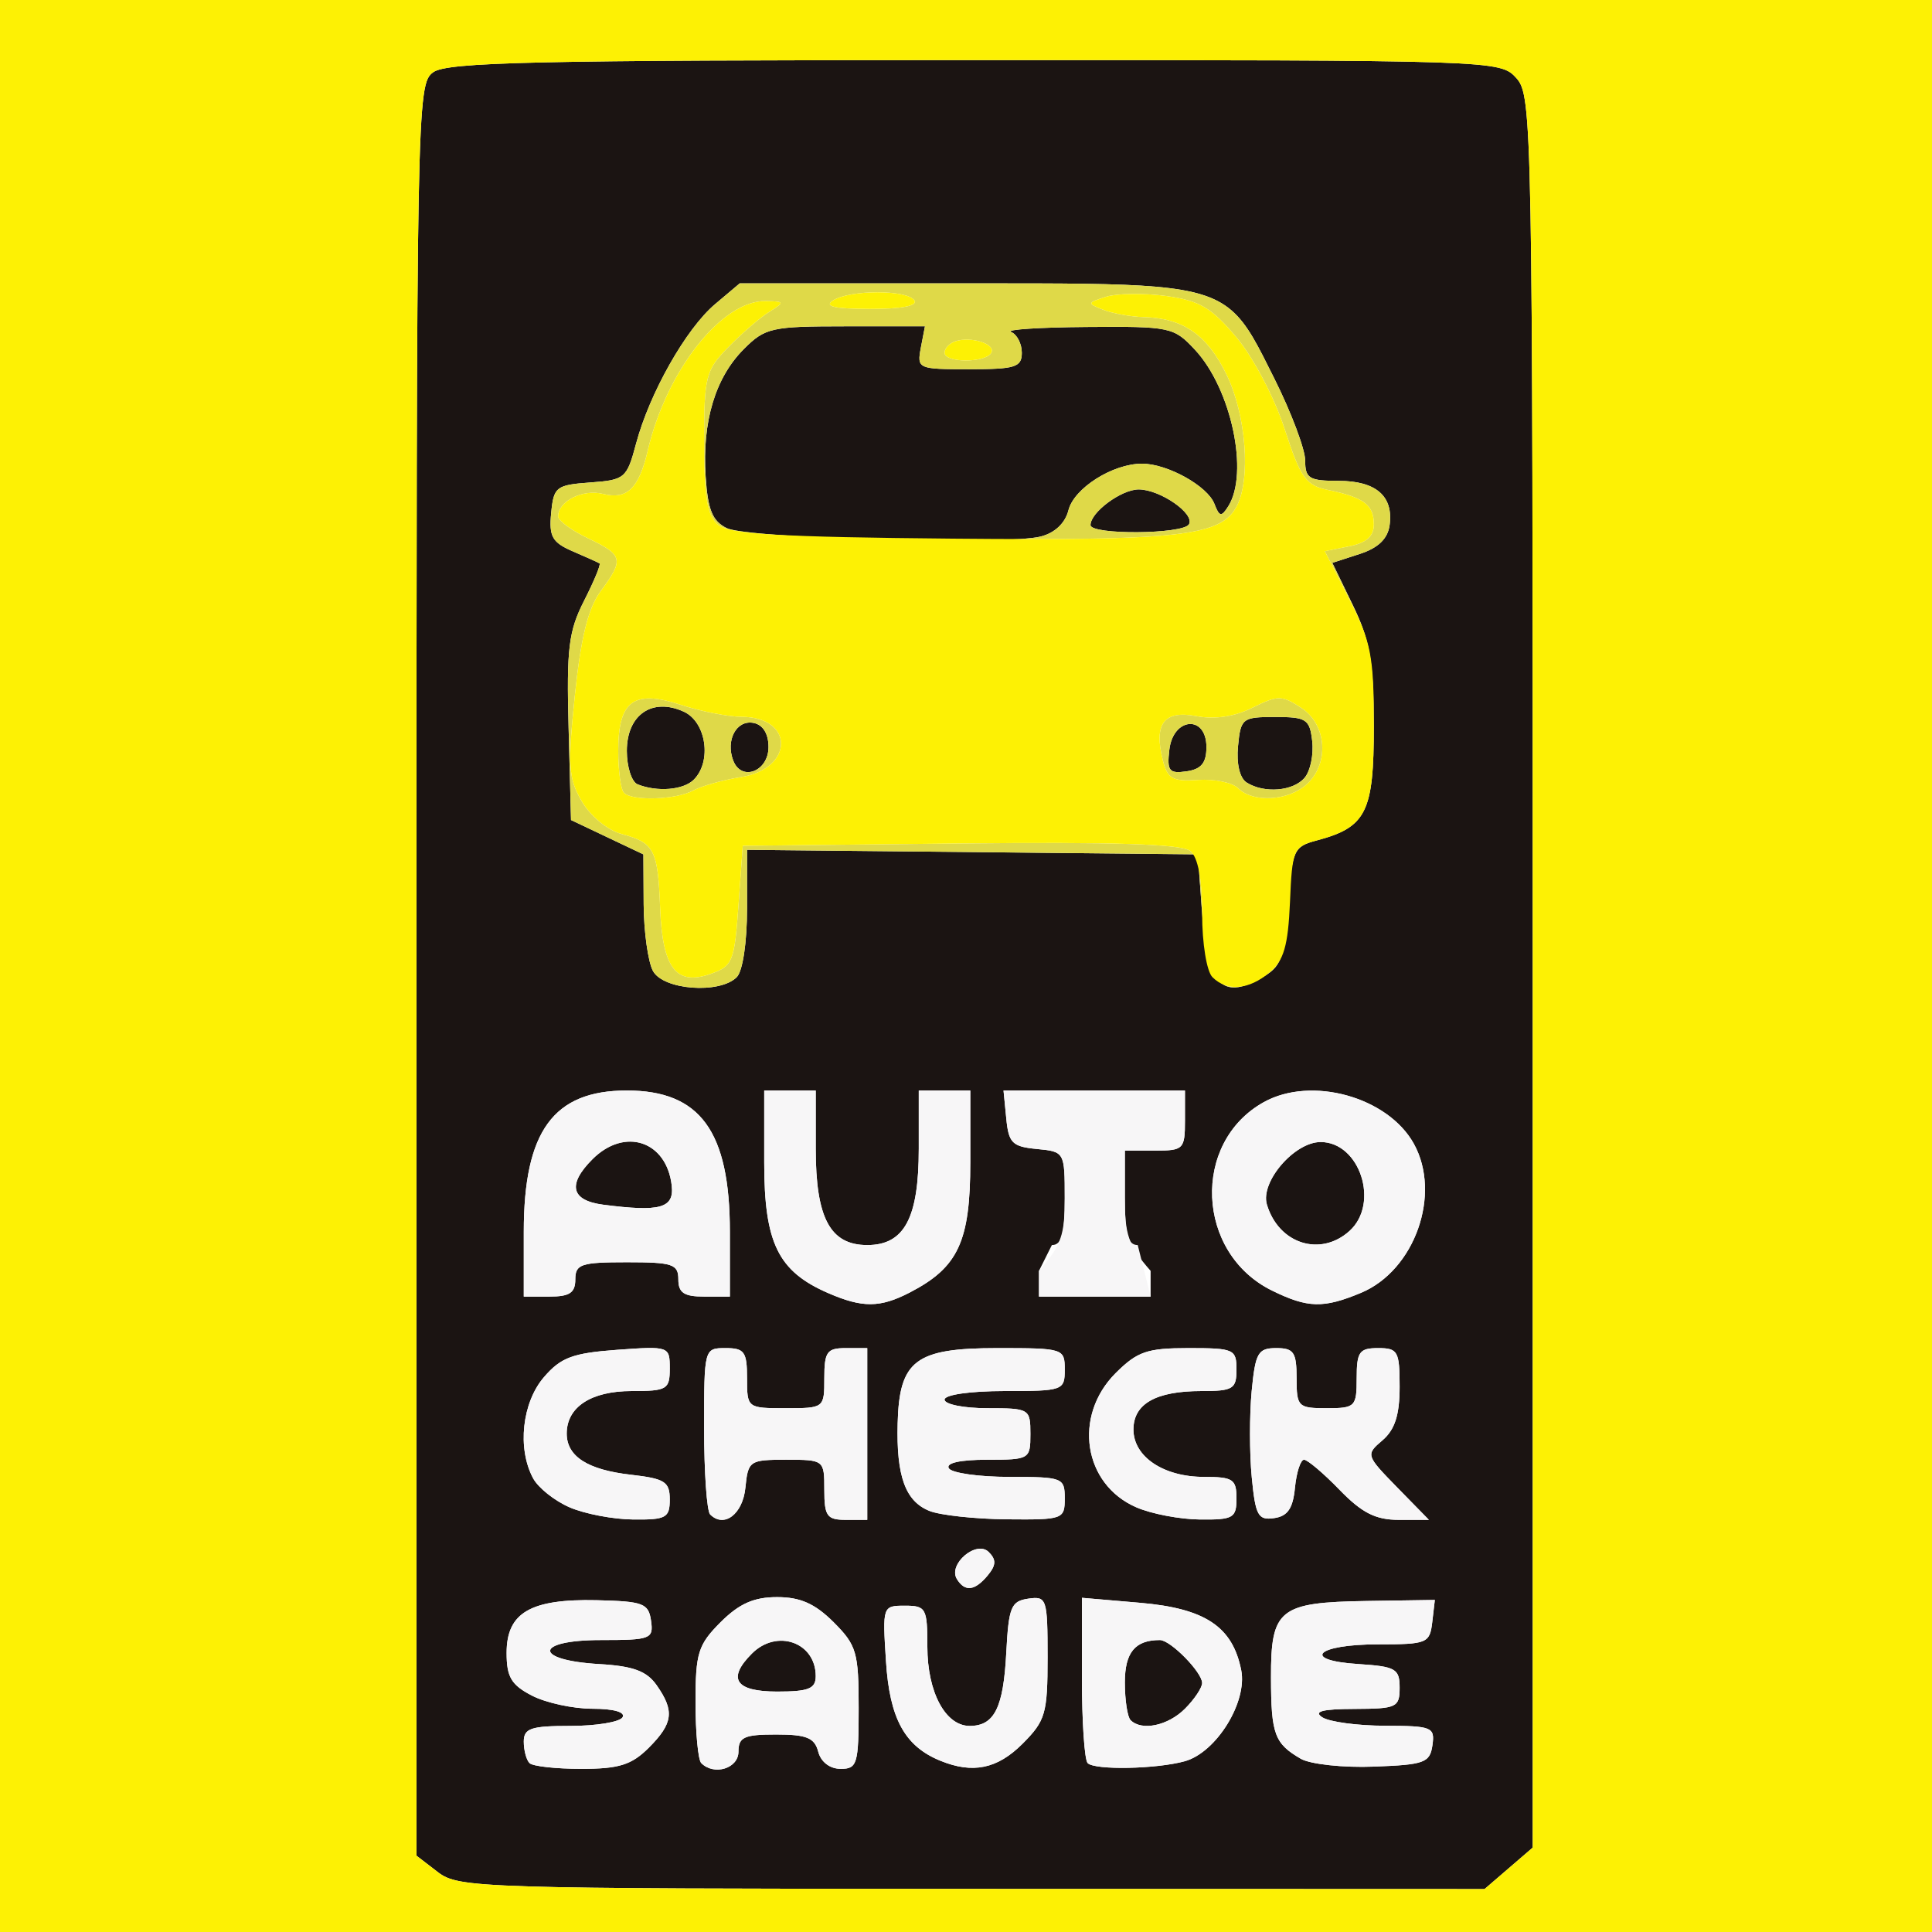
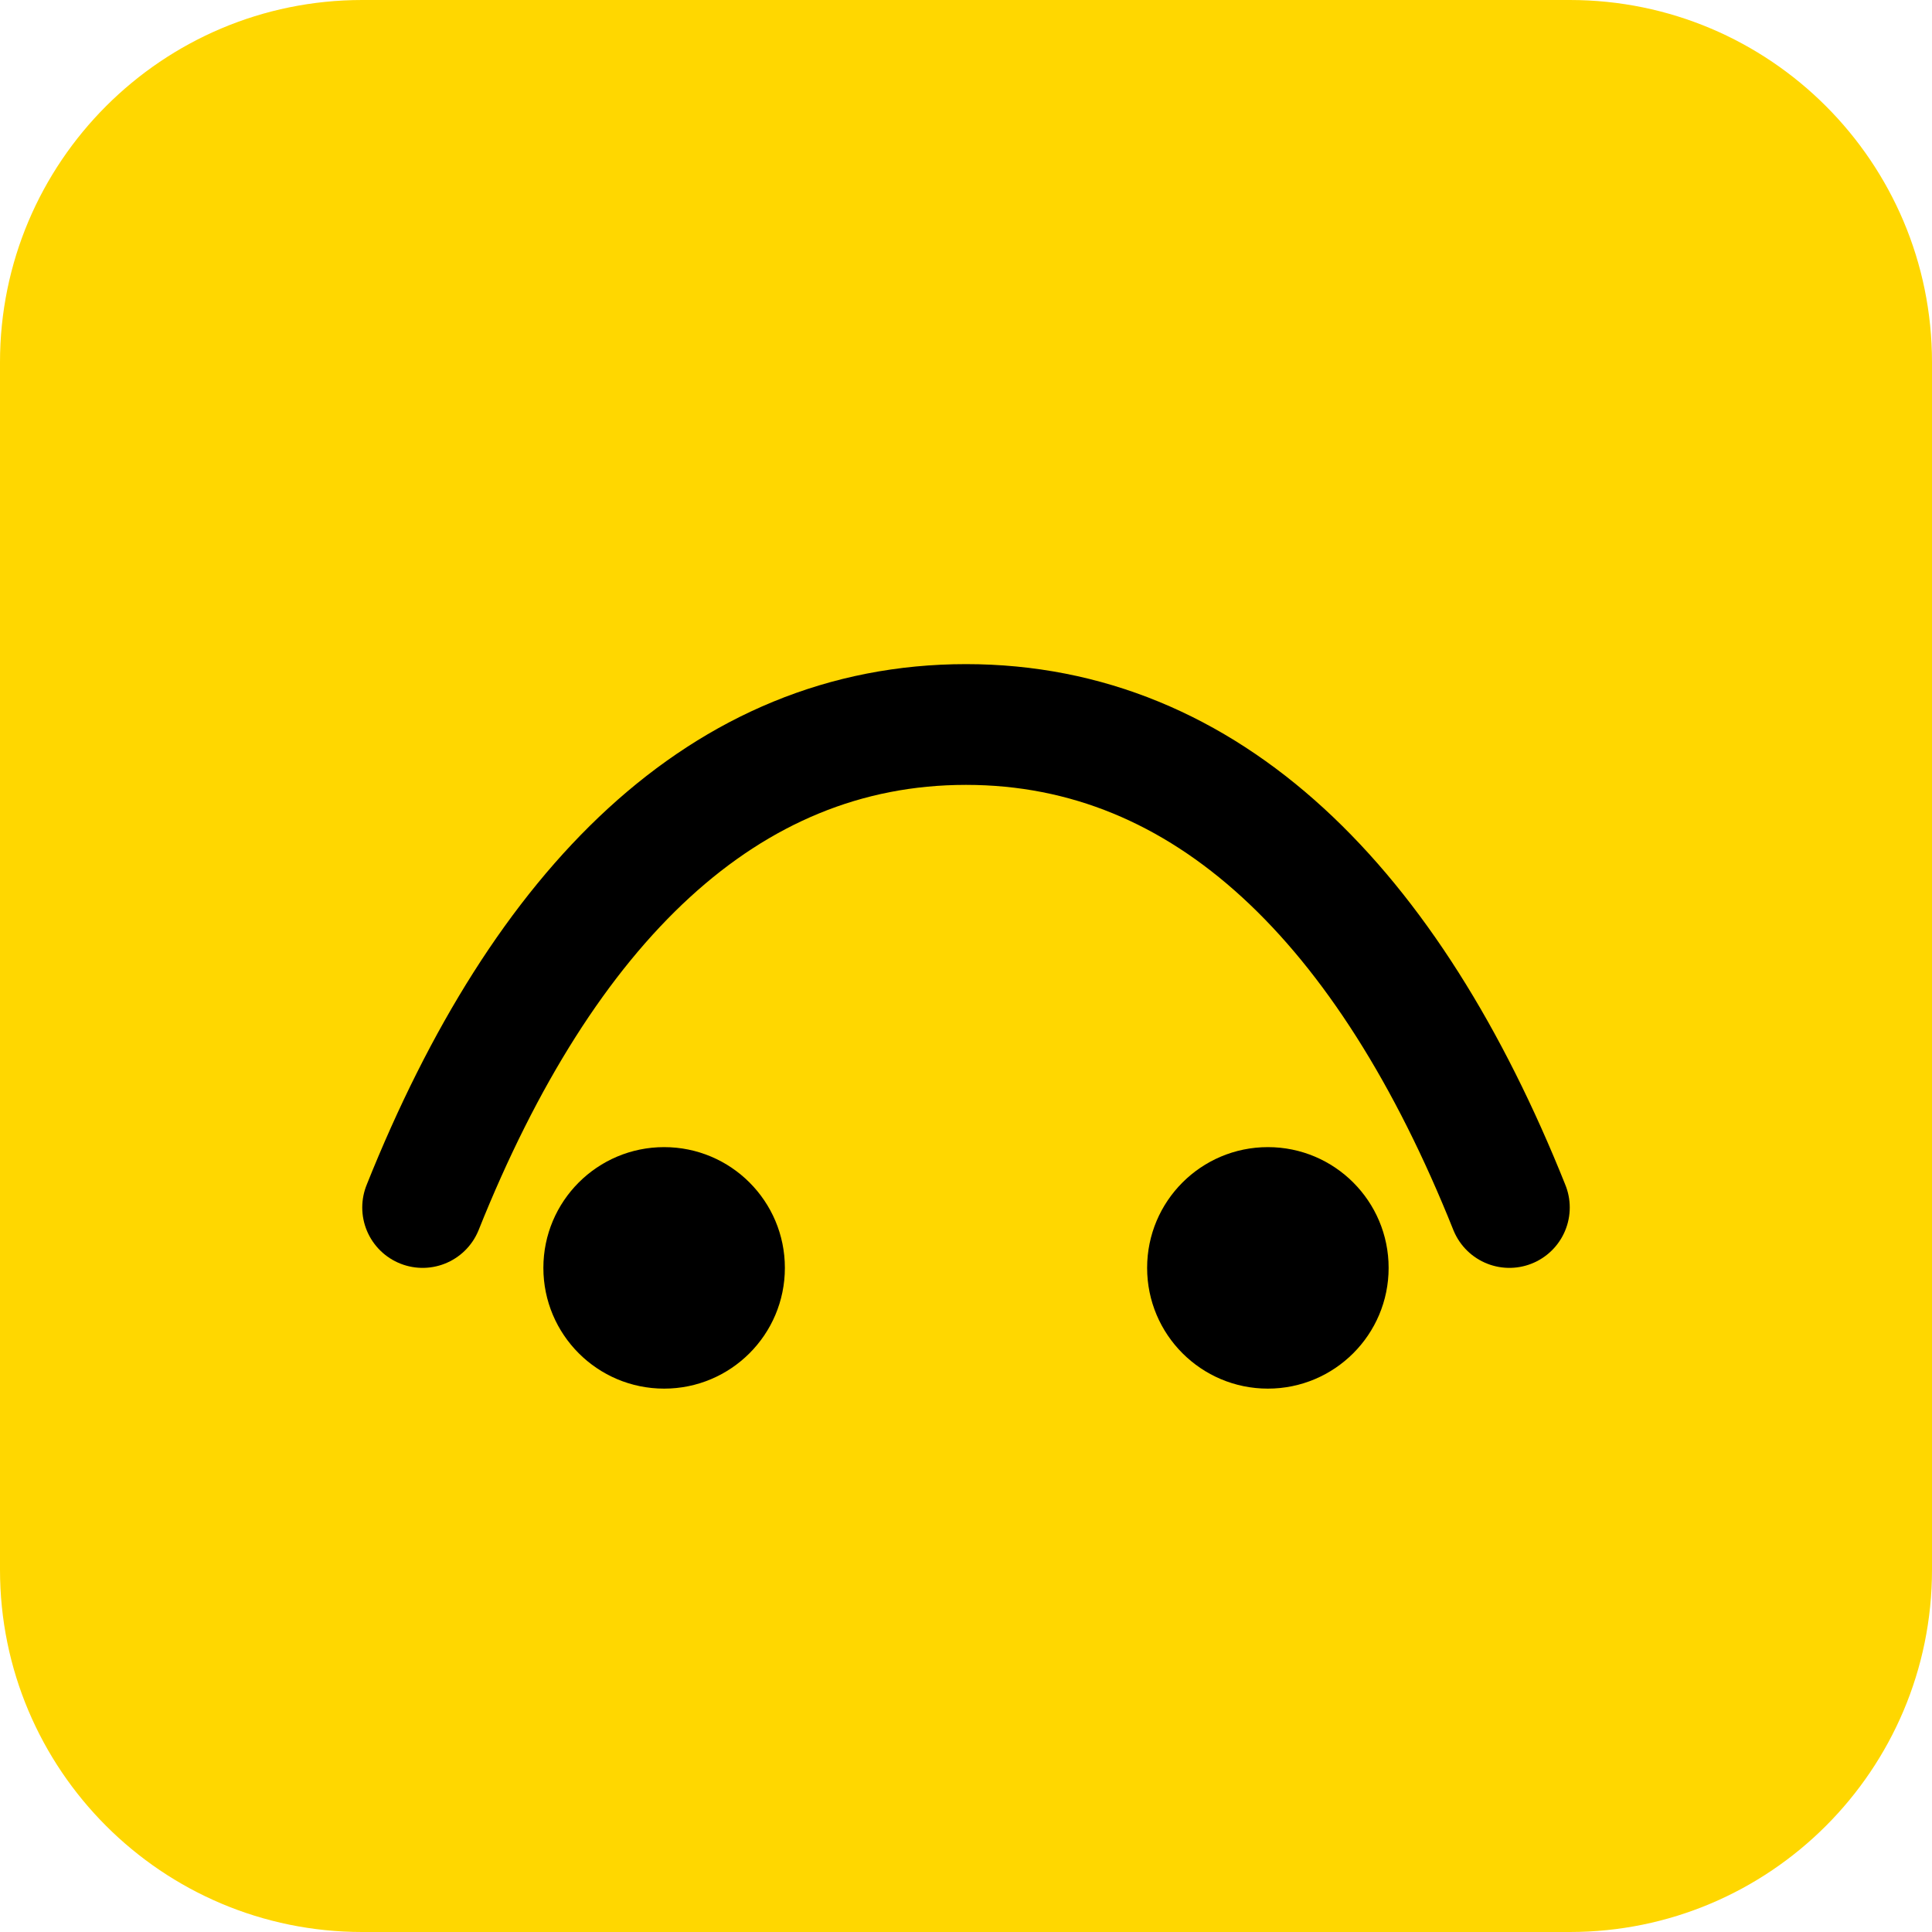
- <svg xmlns="http://www.w3.org/2000/svg" width="225" height="225" viewBox="0 0 225 225">
-   <g>
-     <path d="M 175.69 217.59 L 172.89 220.00 L 113.19 219.98 C55.88,219.96 53.40,219.88 51.00,218.03 L 48.50 216.11 L 48.50 112.98 C48.50,12.04 48.54,9.81 50.44,8.42 C52.07,7.23 62.30,7.00 113.54,7.00 C174.44,7.00 174.70,7.01 176.60,9.10 C178.44,11.15 178.50,14.31 178.50,113.19 L 178.50 215.17 ZM 76.04 113.07 C77.23,115.30 83.81,115.79 85.80,113.80 C86.50,113.10 87.00,109.75 87.00,105.78 L 87.00 98.97 L 139.50 99.50 L 140.00 106.40 C140.59,114.59 142.27,116.47 146.76,113.97 C149.24,112.58 149.55,111.78 150.00,105.53 C150.48,98.96 150.63,98.60 153.36,97.87 C159.12,96.34 160.00,94.58 159.99,84.60 C159.98,77.04 159.57,74.66 157.57,70.52 L 155.16 65.55 L 158.33 64.52 C160.49,63.83 161.60,62.76 161.83,61.19 C162.31,57.79 160.26,56.00 155.88,56.00 C152.47,56.00 152.00,55.72 152.00,53.63 C152.00,52.33 150.38,48.02 148.39,44.05 C146.50,40.27 145.32,37.78 143.41,36.14 C139.76,33.00 133.41,33.00 114.13,33.00 C113.54,33.00 112.94,33.00 112.33,33.00 L 86.15 33.00 L 83.28 35.42 C79.90,38.27 75.64,45.79 74.07,51.69 C73.00,55.70 72.77,55.90 68.73,56.19 C64.77,56.48 64.48,56.70 64.19,59.74 C63.92,62.48 64.31,63.17 66.69,64.20 C68.23,64.86 69.64,65.50 69.82,65.61 C70.00,65.72 69.19,67.66 68.04,69.93 C66.22,73.50 65.97,75.50 66.22,84.78 L 66.50 95.50 L 70.71 97.50 L 74.93 99.50 L 74.96 105.32 C74.98,108.51 75.47,112.00 76.04,113.07 ZM 121.17 62.49 C117.10,63.52 87.05,62.71 84.64,61.51 C82.96,60.68 82.43,59.37 82.18,55.48 C81.76,49.10 83.30,43.97 86.64,40.64 C89.10,38.17 89.86,38.00 98.50,38.00 L 107.72 38.00 L 107.24 40.50 C106.78,42.95 106.90,43.00 112.88,43.00 C118.24,43.00 119.00,42.76 119.00,41.08 C119.00,40.03 118.44,38.94 117.75,38.66 C117.06,38.38 121.03,38.12 126.56,38.08 C136.30,38.00 136.71,38.09 139.18,40.75 C143.41,45.31 145.48,55.10 143.04,58.97 C142.24,60.23 142.01,60.19 141.43,58.68 C140.63,56.60 135.96,54.00 133.00,54.00 C129.58,54.00 125.07,56.86 124.43,59.43 C124.05,60.93 122.84,62.08 121.17,62.49 ZM 148.12 150.29 C152.30,152.35 154.12,152.39 158.51,150.56 C164.77,147.94 167.91,139.07 164.65,133.19 C161.62,127.74 152.73,125.28 147.19,128.35 C138.73,133.05 139.28,145.93 148.12,150.29 ZM 61.00 143.45 L 61.00 151.00 L 64.00 151.00 C66.33,151.00 67.00,150.56 67.00,149.00 C67.00,147.22 67.67,147.00 73.00,147.00 C78.33,147.00 79.00,147.22 79.00,149.00 C79.00,150.56 79.67,151.00 82.00,151.00 L 85.00 151.00 L 85.00 143.45 C85.00,131.74 81.54,127.00 73.00,127.00 C64.46,127.00 61.00,131.74 61.00,143.45 ZM 96.42 150.58 C100.44,152.33 102.48,152.32 105.96,150.52 C111.60,147.60 113.00,144.59 113.00,135.37 L 113.00 127.00 L 107.00 127.00 L 107.00 133.78 C107.00,141.86 105.32,145.00 101.00,145.00 C96.68,145.00 95.00,141.86 95.00,133.78 L 95.00 127.00 L 89.00 127.00 L 89.00 135.37 C89.00,144.75 90.61,148.05 96.42,150.58 ZM 126.67 205.33 C127.50,206.17 134.68,206.03 137.99,205.11 C141.66,204.08 145.29,198.22 144.55,194.50 C143.54,189.43 140.35,187.31 132.75,186.66 L 126.00 186.08 L 126.00 195.37 C126.00,200.48 126.30,204.97 126.67,205.33 ZM 81.67 205.33 C83.16,206.83 86.00,205.95 86.00,204.00 C86.00,202.30 86.67,202.00 90.38,202.00 C93.93,202.00 94.87,202.38 95.29,204.00 C95.60,205.20 96.65,206.00 97.91,206.00 C99.83,206.00 100.00,205.44 100.00,198.92 C100.00,192.43 99.76,191.60 97.08,188.92 C94.91,186.76 93.21,186.00 90.50,186.00 C87.79,186.00 86.09,186.76 83.92,188.92 C81.30,191.55 81.00,192.50 81.00,198.26 C81.00,201.78 81.30,204.97 81.67,205.33 ZM 121.00 148.00 L 121.00 151.00 L 134.00 151.00 L 134.00 148.00 C131.35,145.00 131.00,143.72 131.00,139.50 L 131.00 134.00 L 134.50 134.00 C137.83,134.00 138.00,133.83 138.00,130.50 L 138.00 127.00 L 116.87 127.00 L 117.19 130.25 C117.46,133.11 117.89,133.54 120.75,133.81 C123.98,134.12 124.00,134.16 124.00,139.56 C124.00,143.73 123.65,145.00 122.50,145.00 ZM 108.24 175.96 C109.48,176.46 113.54,176.90 117.25,176.94 C123.80,177.00 124.00,176.93 124.00,174.50 C124.00,172.09 123.76,172.00 117.56,172.00 C114.02,172.00 110.84,171.55 110.50,171.00 C110.12,170.38 111.82,170.00 114.94,170.00 C119.90,170.00 120.00,169.94 120.00,167.00 C120.00,164.07 119.89,164.00 115.00,164.00 C112.25,164.00 110.00,163.55 110.00,163.00 C110.00,162.43 113.00,162.00 117.00,162.00 C123.80,162.00 124.00,161.93 124.00,159.50 C124.00,157.05 123.86,157.00 116.15,157.00 C106.61,157.00 104.73,158.42 104.54,165.77 C104.38,171.91 105.44,174.84 108.24,175.96 ZM 151.50 204.83 C152.60,205.46 156.43,205.88 160.00,205.74 C165.89,205.52 166.53,205.29 166.82,203.25 C167.12,201.14 166.78,201.00 161.32,200.98 C158.12,200.98 154.82,200.53 154.00,200.00 C152.93,199.31 153.99,199.03 157.75,199.02 C162.65,199.00 163.00,198.84 163.00,196.55 C163.00,194.35 162.54,194.08 158.25,193.80 C151.44,193.37 153.27,191.50 160.50,191.50 C166.21,191.50 166.51,191.37 166.80,188.91 L 167.10 186.33 L 159.16 186.45 C148.97,186.61 148.00,187.39 148.02,195.37 C148.03,201.98 148.43,203.05 151.50,204.83 ZM 82.70 176.37 C84.33,178.00 86.51,176.33 86.81,173.24 C87.12,170.12 87.29,170.00 91.56,170.00 C95.97,170.00 96.00,170.03 96.00,173.50 C96.00,176.57 96.31,177.00 98.50,177.00 L 101.00 177.00 L 101.00 157.00 L 98.50 157.00 C96.31,157.00 96.00,157.43 96.00,160.50 C96.00,163.98 95.98,164.00 91.50,164.00 C87.02,164.00 87.00,163.98 87.00,160.50 C87.00,157.43 86.69,157.00 84.50,157.00 C82.01,157.00 82.00,157.04 82.00,166.33 C82.00,171.47 82.32,175.98 82.70,176.37 ZM 145.78 172.05 C146.21,176.51 146.52,177.07 148.38,176.80 C149.96,176.58 150.58,175.67 150.81,173.25 C150.99,171.46 151.46,170.00 151.87,170.00 C152.27,170.00 154.13,171.57 156.00,173.50 C158.61,176.19 160.20,177.00 162.90,177.00 L 166.41 177.00 L 162.71 173.22 C159.06,169.48 159.04,169.41 161.01,167.73 C162.45,166.49 163.00,164.78 163.00,161.51 C163.00,157.37 162.80,157.00 160.50,157.00 C158.31,157.00 158.00,157.43 158.00,160.50 C158.00,163.83 157.83,164.00 154.50,164.00 C151.17,164.00 151.00,163.83 151.00,160.50 C151.00,157.48 150.67,157.00 148.63,157.00 C146.51,157.00 146.20,157.54 145.77,162.00 C145.51,164.75 145.51,169.27 145.78,172.05 ZM 61.67 205.33 C62.03,205.70 64.75,206.00 67.71,206.00 C72.09,206.00 73.55,205.54 75.55,203.55 C78.39,200.70 78.58,199.27 76.48,196.27 C75.32,194.61 73.75,194.03 69.81,193.80 C62.05,193.35 62.20,191.00 69.99,191.00 C75.79,191.00 76.12,190.87 75.82,188.75 C75.53,186.72 74.91,186.49 69.50,186.36 C61.78,186.19 59.00,187.81 59.00,192.50 C59.00,195.31 59.55,196.23 61.95,197.47 C63.57,198.31 66.75,199.00 69.01,199.00 C71.49,199.00 72.87,199.40 72.50,200.00 C72.16,200.55 69.43,201.00 66.44,201.00 C61.83,201.00 61.00,201.28 61.00,202.83 C61.00,203.84 61.30,204.97 61.67,205.33 ZM 109.50 205.05 C113.28,206.60 116.15,206.01 119.08,203.08 C121.76,200.39 122.00,199.57 122.00,193.01 C122.00,186.17 121.90,185.87 119.75,186.18 C117.75,186.47 117.47,187.15 117.19,192.47 C116.86,198.88 115.81,201.00 112.93,201.00 C110.10,201.00 108.00,197.07 108.00,191.78 C108.00,187.29 107.84,187.00 105.38,187.00 C102.79,187.00 102.77,187.06 103.18,193.44 C103.60,200.14 105.36,203.36 109.50,205.05 ZM 66.33 175.54 C68.07,176.30 71.41,176.94 73.75,176.96 C77.57,177.00 78.00,176.76 78.00,174.63 C78.00,172.56 77.42,172.20 73.50,171.75 C68.44,171.18 66.00,169.62 66.00,166.95 C66.00,163.86 68.84,162.00 73.57,162.00 C77.68,162.00 78.00,161.81 78.00,159.38 C78.00,156.79 77.93,156.76 71.85,157.20 C66.69,157.58 65.32,158.09 63.35,160.38 C60.80,163.34 60.22,168.68 62.08,172.15 C62.67,173.26 64.58,174.78 66.33,175.54 ZM 132.33 175.54 C134.07,176.30 137.41,176.94 139.75,176.96 C143.63,177.00 144.00,176.78 144.00,174.50 C144.00,172.27 143.59,172.00 140.22,172.00 C135.50,172.00 132.00,169.65 132.00,166.48 C132.00,163.48 134.62,162.00 139.93,162.00 C143.60,162.00 144.00,161.76 144.00,159.50 C144.00,157.13 143.71,157.00 138.42,157.00 C133.59,157.00 132.46,157.39 129.92,159.92 C124.94,164.91 126.16,172.86 132.33,175.54 ZM 157.17 143.35 C153.78,146.42 148.90,144.86 147.54,140.27 C146.76,137.63 150.75,133.00 153.80,133.00 C158.37,133.00 160.70,140.15 157.17,143.35 ZM 80.80 90.80 C79.59,92.01 76.54,92.26 74.25,91.34 C73.56,91.06 73.00,89.31 73.00,87.45 C73.00,83.24 75.95,81.20 79.63,82.88 C82.25,84.07 82.93,88.67 80.80,90.80 ZM 138.00 199.00 C136.02,200.98 132.96,201.62 131.67,200.33 C131.30,199.97 131.00,197.99 131.00,195.94 C131.00,192.44 132.19,191.00 135.08,191.00 C136.32,191.00 140.00,194.75 140.00,196.00 C140.00,196.55 139.10,197.90 138.00,199.00 ZM 78.23 138.08 C78.52,140.71 76.88,141.16 70.25,140.30 C66.49,139.81 66.05,137.95 69.00,135.00 C72.76,131.24 77.65,132.88 78.23,138.08 ZM 151.95 90.56 C150.63,92.15 147.23,92.43 145.18,91.13 C144.38,90.62 143.98,88.94 144.18,86.90 C144.49,83.65 144.68,83.50 148.50,83.50 C152.14,83.50 152.53,83.75 152.82,86.31 C153.00,87.86 152.61,89.77 151.95,90.56 ZM 95.00 195.20 C95.00,196.67 94.17,197.00 90.50,197.00 C85.64,197.00 84.64,195.50 87.57,192.57 C90.48,189.66 95.00,191.26 95.00,195.20 ZM 138.46 61.07 C137.74,62.23 127.00,62.31 127.00,61.15 C127.00,59.66 130.59,57.00 132.61,57.00 C135.11,57.00 139.21,59.85 138.46,61.07 ZM 89.50 87.00 C89.50,89.85 86.34,91.06 85.39,88.57 C84.48,86.20 85.77,83.81 87.75,84.19 C88.85,84.40 89.50,85.44 89.50,87.00 ZM 140.50 87.00 C140.50,88.86 139.90,89.58 138.18,89.83 C136.16,90.12 135.89,89.79 136.18,87.33 C136.61,83.52 140.50,83.22 140.50,87.00 ZM 111.44 183.90 C112.38,185.42 113.53,185.28 115.04,183.46 C116.01,182.28 116.04,181.64 115.15,180.75 C113.72,179.32 110.37,182.17 111.44,183.90 Z" fill="rgb(27,20,18)" />
-     <path d="M 76.04 113.07 C75.47,112.00 74.98,108.51 74.96,105.32 L 74.93 99.50 L 70.71 97.50 L 66.50 95.50 L 66.22 84.78 C65.97,75.50 66.22,73.50 68.04,69.93 C69.19,67.66 70.00,65.72 69.82,65.61 C69.64,65.50 68.23,64.86 66.69,64.20 C64.31,63.17 63.92,62.48 64.19,59.74 C64.48,56.70 64.77,56.48 68.73,56.19 C72.77,55.90 73.00,55.70 74.07,51.69 C75.64,45.79 79.90,38.27 83.28,35.42 L 86.15 33.00 L 112.33 33.00 C112.92,33.00 113.50,33.00 114.06,33.00 L 114.13 33.00 C133.41,33.00 139.76,33.00 143.41,36.14 C145.32,37.78 146.50,40.27 148.39,44.05 C150.38,48.02 152.00,52.33 152.00,53.63 C152.00,55.72 152.47,56.00 155.88,56.00 C160.26,56.00 162.31,57.79 161.83,61.19 C161.60,62.76 160.49,63.83 158.33,64.52 L 155.16 65.55 L 157.57 70.52 C158.03,71.47 158.40,72.32 158.71,73.16 C158.31,72.14 157.80,71.07 157.14,69.78 L 154.29 64.19 L 157.14 63.62 C159.12,63.23 160.00,62.45 160.00,61.08 C160.00,58.80 158.83,57.92 154.70,57.07 C152.07,56.53 151.48,55.70 149.61,49.96 C148.44,46.34 145.95,41.61 144.00,39.29 C141.09,35.82 139.71,35.01 135.81,34.47 C133.23,34.12 130.08,34.16 128.81,34.56 C126.59,35.27 126.58,35.33 128.50,36.08 C129.60,36.51 131.72,36.89 133.20,36.93 C137.79,37.05 140.60,39.00 142.84,43.62 C145.13,48.32 145.70,55.83 144.01,58.99 C142.37,62.05 138.40,62.82 118.79,62.78 C119.88,62.70 120.70,62.61 121.17,62.49 C122.84,62.08 124.05,60.93 124.43,59.43 C125.07,56.86 129.58,54.00 133.00,54.00 C135.96,54.00 140.63,56.60 141.43,58.68 C142.01,60.19 142.24,60.23 143.04,58.97 C145.48,55.10 143.41,45.31 139.18,40.75 C136.71,38.09 136.30,38.00 126.56,38.08 C121.03,38.12 117.06,38.38 117.75,38.66 C118.44,38.94 119.00,40.03 119.00,41.08 C119.00,42.76 118.24,43.00 112.88,43.00 C106.90,43.00 106.78,42.95 107.24,40.50 L 107.72 38.00 L 98.50 38.00 C89.86,38.00 89.10,38.17 86.64,40.64 C83.30,43.97 81.76,49.10 82.18,55.48 C82.43,59.37 82.96,60.68 84.64,61.51 C85.15,61.76 86.90,62.00 89.37,62.21 C85.85,61.96 84.25,61.62 83.65,61.13 C82.36,60.05 82.00,57.96 82.00,51.53 C82.00,43.82 82.18,43.11 84.85,40.40 C86.41,38.80 88.55,36.96 89.60,36.31 C91.40,35.18 91.38,35.11 89.21,35.06 C84.10,34.93 77.62,43.12 75.43,52.50 C74.40,56.89 73.02,58.22 70.23,57.52 C67.86,56.93 65.00,58.36 65.00,60.14 C65.00,60.63 66.57,61.78 68.50,62.70 C72.57,64.64 72.69,65.14 69.96,68.84 C68.49,70.82 67.65,74.23 66.95,80.95 C66.10,89.20 66.19,90.65 67.76,93.33 C68.77,95.06 70.77,96.70 72.43,97.14 C76.20,98.15 76.62,98.96 76.88,105.78 C77.15,112.75 78.75,114.83 82.73,113.43 C85.32,112.52 85.53,112.02 86.00,105.48 L 86.50 98.50 L 111.88 98.23 C129.76,98.04 137.66,98.30 138.63,99.11 C138.74,99.20 138.86,99.33 138.96,99.49 L 87.00 98.97 L 87.00 105.78 C87.00,109.75 86.50,113.10 85.80,113.80 C83.81,115.79 77.23,115.30 76.04,113.07 ZM 80.76 92.05 C78.77,93.14 73.65,93.32 72.67,92.33 C72.30,91.97 72.00,89.77 72.00,87.46 C72.00,81.61 73.79,80.29 79.28,82.08 C81.60,82.84 84.80,83.47 86.38,83.48 C92.53,83.52 92.47,89.51 86.30,90.50 C84.21,90.83 81.72,91.53 80.76,92.05 ZM 152.17 91.35 C150.03,93.28 145.92,93.52 144.20,91.80 C143.53,91.13 141.43,90.70 139.52,90.83 C136.56,91.03 135.96,90.69 135.42,88.53 C134.35,84.27 135.56,82.69 139.33,83.40 C141.48,83.81 143.77,83.46 145.86,82.42 C148.81,80.95 149.27,80.95 151.54,82.43 C154.53,84.39 154.85,88.92 152.17,91.35 ZM 80.80 90.80 C82.93,88.67 82.25,84.07 79.63,82.88 C75.95,81.20 73.00,83.24 73.00,87.45 C73.00,89.31 73.56,91.06 74.25,91.34 C76.54,92.26 79.59,92.01 80.80,90.80 ZM 151.95 90.56 C152.61,89.77 153.00,87.86 152.82,86.31 C152.53,83.75 152.14,83.50 148.50,83.50 C144.68,83.50 144.49,83.65 144.18,86.90 C143.98,88.94 144.38,90.62 145.18,91.13 C147.23,92.43 150.63,92.15 151.95,90.56 ZM 138.46 61.07 C139.21,59.85 135.11,57.00 132.61,57.00 C130.59,57.00 127.00,59.66 127.00,61.15 C127.00,62.31 137.74,62.23 138.46,61.07 ZM 89.50 87.00 C89.50,85.44 88.85,84.40 87.75,84.19 C85.77,83.81 84.48,86.20 85.39,88.57 C86.34,91.06 89.50,89.85 89.50,87.00 ZM 140.50 87.00 C140.50,83.22 136.61,83.52 136.18,87.33 C135.89,89.79 136.16,90.12 138.18,89.83 C139.90,89.58 140.50,88.86 140.50,87.00 ZM 97.00 35.00 C95.94,35.69 97.19,35.97 101.31,35.98 C104.93,35.99 106.89,35.62 106.50,35.00 C105.71,33.72 98.97,33.72 97.00,35.00 ZM 110.00 41.08 C110.00,42.26 114.71,42.29 115.43,41.11 C116.06,40.09 113.10,39.12 111.25,39.75 C110.56,39.98 110.00,40.58 110.00,41.08 ZM 139.65 101.53 C139.88,102.76 140.00,104.40 140.00,106.40 ZM 142.46 114.65 C143.11,114.93 143.83,115.01 144.58,114.89 C143.74,115.09 143.04,115.02 142.46,114.65 ZM 147.67 113.41 C147.74,113.36 147.80,113.30 147.86,113.25 C148.26,112.91 148.60,112.56 148.87,112.14 C148.58,112.66 148.19,113.04 147.67,113.41 ZM 150.88 99.42 C151.20,98.69 151.72,98.37 152.59,98.10 C151.74,98.37 151.23,98.69 150.88,99.42 ZM 157.90 95.73 C158.69,94.94 159.19,93.89 159.51,92.39 C159.19,93.89 158.69,94.94 157.90,95.73 Z" fill="rgb(223,217,72)" />
-     <path d="M 148.12 150.29 C139.28,145.93 138.73,133.05 147.19,128.35 C152.73,125.28 161.62,127.74 164.65,133.19 C167.91,139.07 164.77,147.94 158.51,150.56 C154.12,152.39 152.30,152.35 148.12,150.29 ZM 61.00 143.45 C61.00,131.74 64.46,127.00 73.00,127.00 C81.54,127.00 85.00,131.74 85.00,143.45 L 85.00 151.00 L 82.00 151.00 C79.67,151.00 79.00,150.56 79.00,149.00 C79.00,147.22 78.33,147.00 73.00,147.00 C67.67,147.00 67.00,147.22 67.00,149.00 C67.00,150.56 66.33,151.00 64.00,151.00 L 61.00 151.00 ZM 96.42 150.58 C90.61,148.05 89.00,144.75 89.00,135.37 L 89.00 127.00 L 95.00 127.00 L 95.00 133.78 C95.00,141.86 96.68,145.00 101.00,145.00 C105.32,145.00 107.00,141.86 107.00,133.78 L 107.00 127.00 L 113.00 127.00 L 113.00 135.37 C113.00,144.59 111.60,147.60 105.96,150.52 C102.48,152.32 100.44,152.33 96.42,150.58 ZM 126.67 205.33 C126.30,204.97 126.00,200.48 126.00,195.37 L 126.00 186.08 L 132.75 186.66 C140.35,187.31 143.54,189.43 144.55,194.50 C145.29,198.22 141.66,204.08 137.99,205.11 C134.68,206.03 127.50,206.17 126.67,205.33 ZM 81.67 205.33 C81.30,204.97 81.00,201.78 81.00,198.26 C81.00,192.50 81.30,191.55 83.92,188.92 C86.09,186.76 87.79,186.00 90.50,186.00 C93.21,186.00 94.91,186.76 97.08,188.92 C99.76,191.60 100.00,192.43 100.00,198.92 C100.00,205.44 99.83,206.00 97.91,206.00 C96.65,206.00 95.60,205.20 95.29,204.00 C94.87,202.38 93.93,202.00 90.38,202.00 C86.67,202.00 86.00,202.30 86.00,204.00 C86.00,205.95 83.16,206.83 81.67,205.33 ZM 121.00 148.00 C123.65,145.00 124.00,143.73 124.00,139.56 C124.00,134.16 123.98,134.12 120.75,133.81 C117.89,133.54 117.46,133.11 117.19,130.25 L 116.87 127.00 L 138.00 127.00 L 138.00 130.50 C138.00,133.83 137.83,134.00 134.50,134.00 L 131.00 134.00 L 131.00 139.50 C131.00,143.72 131.35,145.00 132.50,145.00 L 134.00 151.00 L 121.00 151.00 ZM 108.24 175.96 C105.44,174.84 104.38,171.91 104.54,165.77 C104.73,158.42 106.61,157.00 116.15,157.00 C123.86,157.00 124.00,157.05 124.00,159.50 C124.00,161.93 123.80,162.00 117.00,162.00 C113.00,162.00 110.00,162.43 110.00,163.00 C110.00,163.55 112.25,164.00 115.00,164.00 C119.89,164.00 120.00,164.07 120.00,167.00 C120.00,169.94 119.90,170.00 114.94,170.00 C111.82,170.00 110.12,170.38 110.50,171.00 C110.84,171.55 114.02,172.00 117.56,172.00 C123.76,172.00 124.00,172.09 124.00,174.50 C124.00,176.93 123.80,177.00 117.25,176.94 C113.54,176.90 109.48,176.46 108.24,175.96 ZM 151.50 204.83 C148.43,203.05 148.03,201.98 148.02,195.37 C148.00,187.39 148.97,186.61 159.16,186.45 L 167.10 186.33 L 166.80 188.91 C166.51,191.37 166.21,191.50 160.50,191.50 C153.27,191.50 151.44,193.37 158.25,193.80 C162.54,194.08 163.00,194.35 163.00,196.55 C163.00,198.84 162.65,199.00 157.75,199.02 C153.99,199.03 152.93,199.31 154.00,200.00 C154.82,200.53 158.12,200.98 161.32,200.98 C166.78,201.00 167.12,201.14 166.82,203.25 C166.53,205.29 165.89,205.52 160.00,205.74 C156.43,205.88 152.60,205.46 151.50,204.83 ZM 82.70 176.37 C82.32,175.98 82.00,171.47 82.00,166.33 C82.00,157.04 82.01,157.00 84.50,157.00 C86.69,157.00 87.00,157.43 87.00,160.50 C87.00,163.98 87.02,164.00 91.50,164.00 C95.98,164.00 96.00,163.98 96.00,160.50 C96.00,157.43 96.31,157.00 98.50,157.00 L 101.00 157.00 L 101.00 177.00 L 98.50 177.00 C96.31,177.00 96.00,176.57 96.00,173.50 C96.00,170.03 95.97,170.00 91.56,170.00 C87.29,170.00 87.12,170.12 86.81,173.24 C86.51,176.33 84.33,178.00 82.70,176.37 ZM 145.78 172.05 C145.51,169.27 145.51,164.75 145.77,162.00 C146.20,157.54 146.51,157.00 148.63,157.00 C150.67,157.00 151.00,157.48 151.00,160.50 C151.00,163.83 151.17,164.00 154.50,164.00 C157.83,164.00 158.00,163.83 158.00,160.50 C158.00,157.43 158.31,157.00 160.50,157.00 C162.80,157.00 163.00,157.37 163.00,161.51 C163.00,164.78 162.45,166.49 161.01,167.73 C159.04,169.41 159.06,169.48 162.71,173.22 L 166.41 177.00 L 162.90 177.00 C160.20,177.00 158.61,176.19 156.00,173.50 C154.13,171.57 152.27,170.00 151.87,170.00 C151.46,170.00 150.99,171.46 150.81,173.25 C150.58,175.67 149.96,176.58 148.38,176.80 C146.52,177.07 146.21,176.51 145.78,172.05 ZM 61.67 205.33 C61.30,204.97 61.00,203.84 61.00,202.83 C61.00,201.28 61.83,201.00 66.44,201.00 C69.43,201.00 72.16,200.55 72.50,200.00 C72.87,199.40 71.49,199.00 69.01,199.00 C66.75,199.00 63.57,198.31 61.95,197.47 C59.55,196.23 59.00,195.31 59.00,192.50 C59.00,187.81 61.78,186.19 69.50,186.36 C74.91,186.49 75.53,186.72 75.82,188.75 C76.12,190.87 75.79,191.00 69.99,191.00 C62.20,191.00 62.05,193.35 69.81,193.80 C73.75,194.03 75.32,194.61 76.48,196.27 C78.58,199.27 78.39,200.70 75.55,203.55 C73.55,205.54 72.09,206.00 67.71,206.00 C64.75,206.00 62.03,205.70 61.67,205.33 ZM 109.50 205.05 C105.36,203.36 103.60,200.14 103.18,193.44 C102.77,187.06 102.79,187.00 105.38,187.00 C107.84,187.00 108.00,187.29 108.00,191.78 C108.00,197.07 110.10,201.00 112.93,201.00 C115.81,201.00 116.86,198.88 117.19,192.47 C117.47,187.15 117.75,186.47 119.75,186.18 C121.90,185.87 122.00,186.17 122.00,193.01 C122.00,199.57 121.76,200.39 119.08,203.08 C116.15,206.01 113.28,206.60 109.50,205.05 ZM 66.33 175.54 C64.58,174.78 62.67,173.26 62.08,172.15 C60.22,168.68 60.80,163.34 63.35,160.38 C65.32,158.09 66.69,157.58 71.85,157.20 C77.93,156.76 78.00,156.79 78.00,159.38 C78.00,161.81 77.68,162.00 73.57,162.00 C68.84,162.00 66.00,163.86 66.00,166.95 C66.00,169.62 68.44,171.18 73.50,171.75 C77.42,172.20 78.00,172.56 78.00,174.63 C78.00,176.76 77.57,177.00 73.75,176.96 C71.41,176.94 68.07,176.30 66.33,175.54 ZM 132.33 175.54 C126.16,172.86 124.94,164.91 129.92,159.92 C132.46,157.39 133.59,157.00 138.42,157.00 C143.71,157.00 144.00,157.13 144.00,159.50 C144.00,161.76 143.60,162.00 139.93,162.00 C134.62,162.00 132.00,163.48 132.00,166.48 C132.00,169.65 135.50,172.00 140.22,172.00 C143.59,172.00 144.00,172.27 144.00,174.50 C144.00,176.78 143.63,177.00 139.75,176.96 C137.41,176.94 134.07,176.30 132.33,175.54 ZM 157.17 143.35 C160.70,140.15 158.37,133.00 153.80,133.00 C150.75,133.00 146.76,137.63 147.54,140.27 C148.90,144.86 153.78,146.42 157.17,143.35 ZM 138.00 199.00 C139.10,197.90 140.00,196.55 140.00,196.00 C140.00,194.75 136.32,191.00 135.08,191.00 C132.19,191.00 131.00,192.44 131.00,195.94 C131.00,197.99 131.30,199.97 131.67,200.33 C132.96,201.62 136.02,200.98 138.00,199.00 ZM 78.23 138.08 C77.65,132.88 72.76,131.24 69.00,135.00 C66.05,137.95 66.49,139.81 70.25,140.30 C76.88,141.16 78.52,140.71 78.23,138.08 ZM 95.00 195.20 C95.00,191.26 90.48,189.66 87.57,192.57 C84.64,195.50 85.64,197.00 90.50,197.00 C94.17,197.00 95.00,196.67 95.00,195.20 ZM 111.44 183.90 C110.37,182.17 113.72,179.32 115.15,180.75 C116.04,181.64 116.01,182.28 115.04,183.46 C113.53,185.28 112.38,185.42 111.44,183.90 Z" fill="rgb(247,246,247)" />
-     <path d="M 0.00 112.50 L 0.00 0.00 L 112.50 0.00 L 225.00 0.00 L 225.00 112.50 L 225.00 225.00 L 112.50 225.00 L 0.00 225.00 L 0.00 112.50 ZM 175.69 217.59 L 178.50 215.17 L 178.50 113.19 C178.50,14.31 178.44,11.15 176.60,9.10 C174.70,7.01 174.44,7.00 113.54,7.00 C62.30,7.00 52.07,7.23 50.44,8.42 C48.54,9.81 48.50,12.04 48.50,112.98 L 48.50 216.11 L 51.00 218.03 C53.40,219.88 55.88,219.96 113.19,219.98 L 172.89 220.00 L 175.69 217.59 ZM 141.20 113.80 C140.53,113.13 140.00,109.89 140.00,106.42 C140.00,102.40 139.52,99.85 138.63,99.11 C137.66,98.30 129.76,98.04 111.88,98.23 L 86.50 98.50 L 86.00 105.48 C85.53,112.02 85.32,112.52 82.73,113.43 C78.75,114.83 77.15,112.75 76.88,105.78 C76.62,98.96 76.20,98.15 72.43,97.14 C70.77,96.70 68.77,95.06 67.76,93.33 C66.19,90.65 66.10,89.20 66.95,80.95 C67.65,74.23 68.49,70.82 69.96,68.84 C72.69,65.14 72.57,64.64 68.50,62.70 C66.57,61.78 65.00,60.63 65.00,60.14 C65.00,58.36 67.86,56.93 70.23,57.52 C73.02,58.22 74.40,56.89 75.43,52.50 C77.62,43.12 84.10,34.93 89.21,35.06 C91.38,35.11 91.40,35.18 89.60,36.31 C88.55,36.96 86.41,38.80 84.85,40.40 C82.18,43.11 82.00,43.82 82.00,51.53 C82.00,57.96 82.36,60.05 83.65,61.13 C84.94,62.20 90.94,62.55 110.90,62.73 C137.40,62.97 142.17,62.43 144.01,58.99 C145.70,55.83 145.13,48.32 142.84,43.62 C140.60,39.00 137.79,37.05 133.20,36.93 C131.72,36.89 129.60,36.51 128.50,36.08 C126.58,35.33 126.59,35.27 128.81,34.56 C130.08,34.16 133.23,34.12 135.81,34.47 C139.71,35.01 141.09,35.82 144.00,39.29 C145.95,41.61 148.44,46.34 149.61,49.96 C151.48,55.70 152.07,56.53 154.70,57.07 C158.83,57.92 160.00,58.80 160.00,61.08 C160.00,62.45 159.12,63.23 157.14,63.62 L 154.29 64.19 L 157.14 69.78 C159.67,74.72 160.00,76.42 160.00,84.53 C160.00,94.59 159.13,96.34 153.36,97.88 C150.63,98.60 150.49,98.93 150.23,105.07 C150.01,110.15 149.51,111.87 147.86,113.25 C145.43,115.29 142.90,115.50 141.20,113.80 ZM 80.76 92.05 C81.72,91.53 84.21,90.83 86.30,90.50 C92.47,89.51 92.53,83.52 86.38,83.48 C84.80,83.47 81.60,82.84 79.28,82.08 C73.79,80.29 72.00,81.61 72.00,87.46 C72.00,89.77 72.30,91.97 72.67,92.33 C73.65,93.32 78.77,93.14 80.76,92.05 ZM 152.17 91.35 C154.85,88.92 154.53,84.39 151.54,82.43 C149.27,80.95 148.81,80.95 145.86,82.42 C143.77,83.46 141.48,83.81 139.33,83.40 C135.56,82.69 134.35,84.27 135.42,88.53 C135.96,90.69 136.56,91.03 139.52,90.83 C141.43,90.70 143.53,91.13 144.20,91.80 C145.92,93.52 150.03,93.28 152.17,91.35 ZM 110.00 41.08 C110.00,40.58 110.56,39.98 111.25,39.75 C113.10,39.12 116.06,40.09 115.43,41.11 C114.71,42.29 110.00,42.26 110.00,41.08 ZM 97.00 35.00 C98.97,33.72 105.71,33.72 106.50,35.00 C106.89,35.62 104.93,35.99 101.31,35.98 C97.19,35.97 95.94,35.69 97.00,35.00 Z" fill="rgb(253,241,4)" />
-   </g>
+ <svg xmlns="http://www.w3.org/2000/svg" viewBox="0 0 64 64">
+   <rect width="64" height="64" rx="12" fill="#FFD700" />
+   <path d="M14 40c4-10 10-16 18-16s14 6 18 16" fill="none" stroke="#000" stroke-width="4" stroke-linecap="round" />
+   <circle cx="22" cy="42" r="4" fill="#000" />
+   <circle cx="42" cy="42" r="4" fill="#000" />
</svg>
